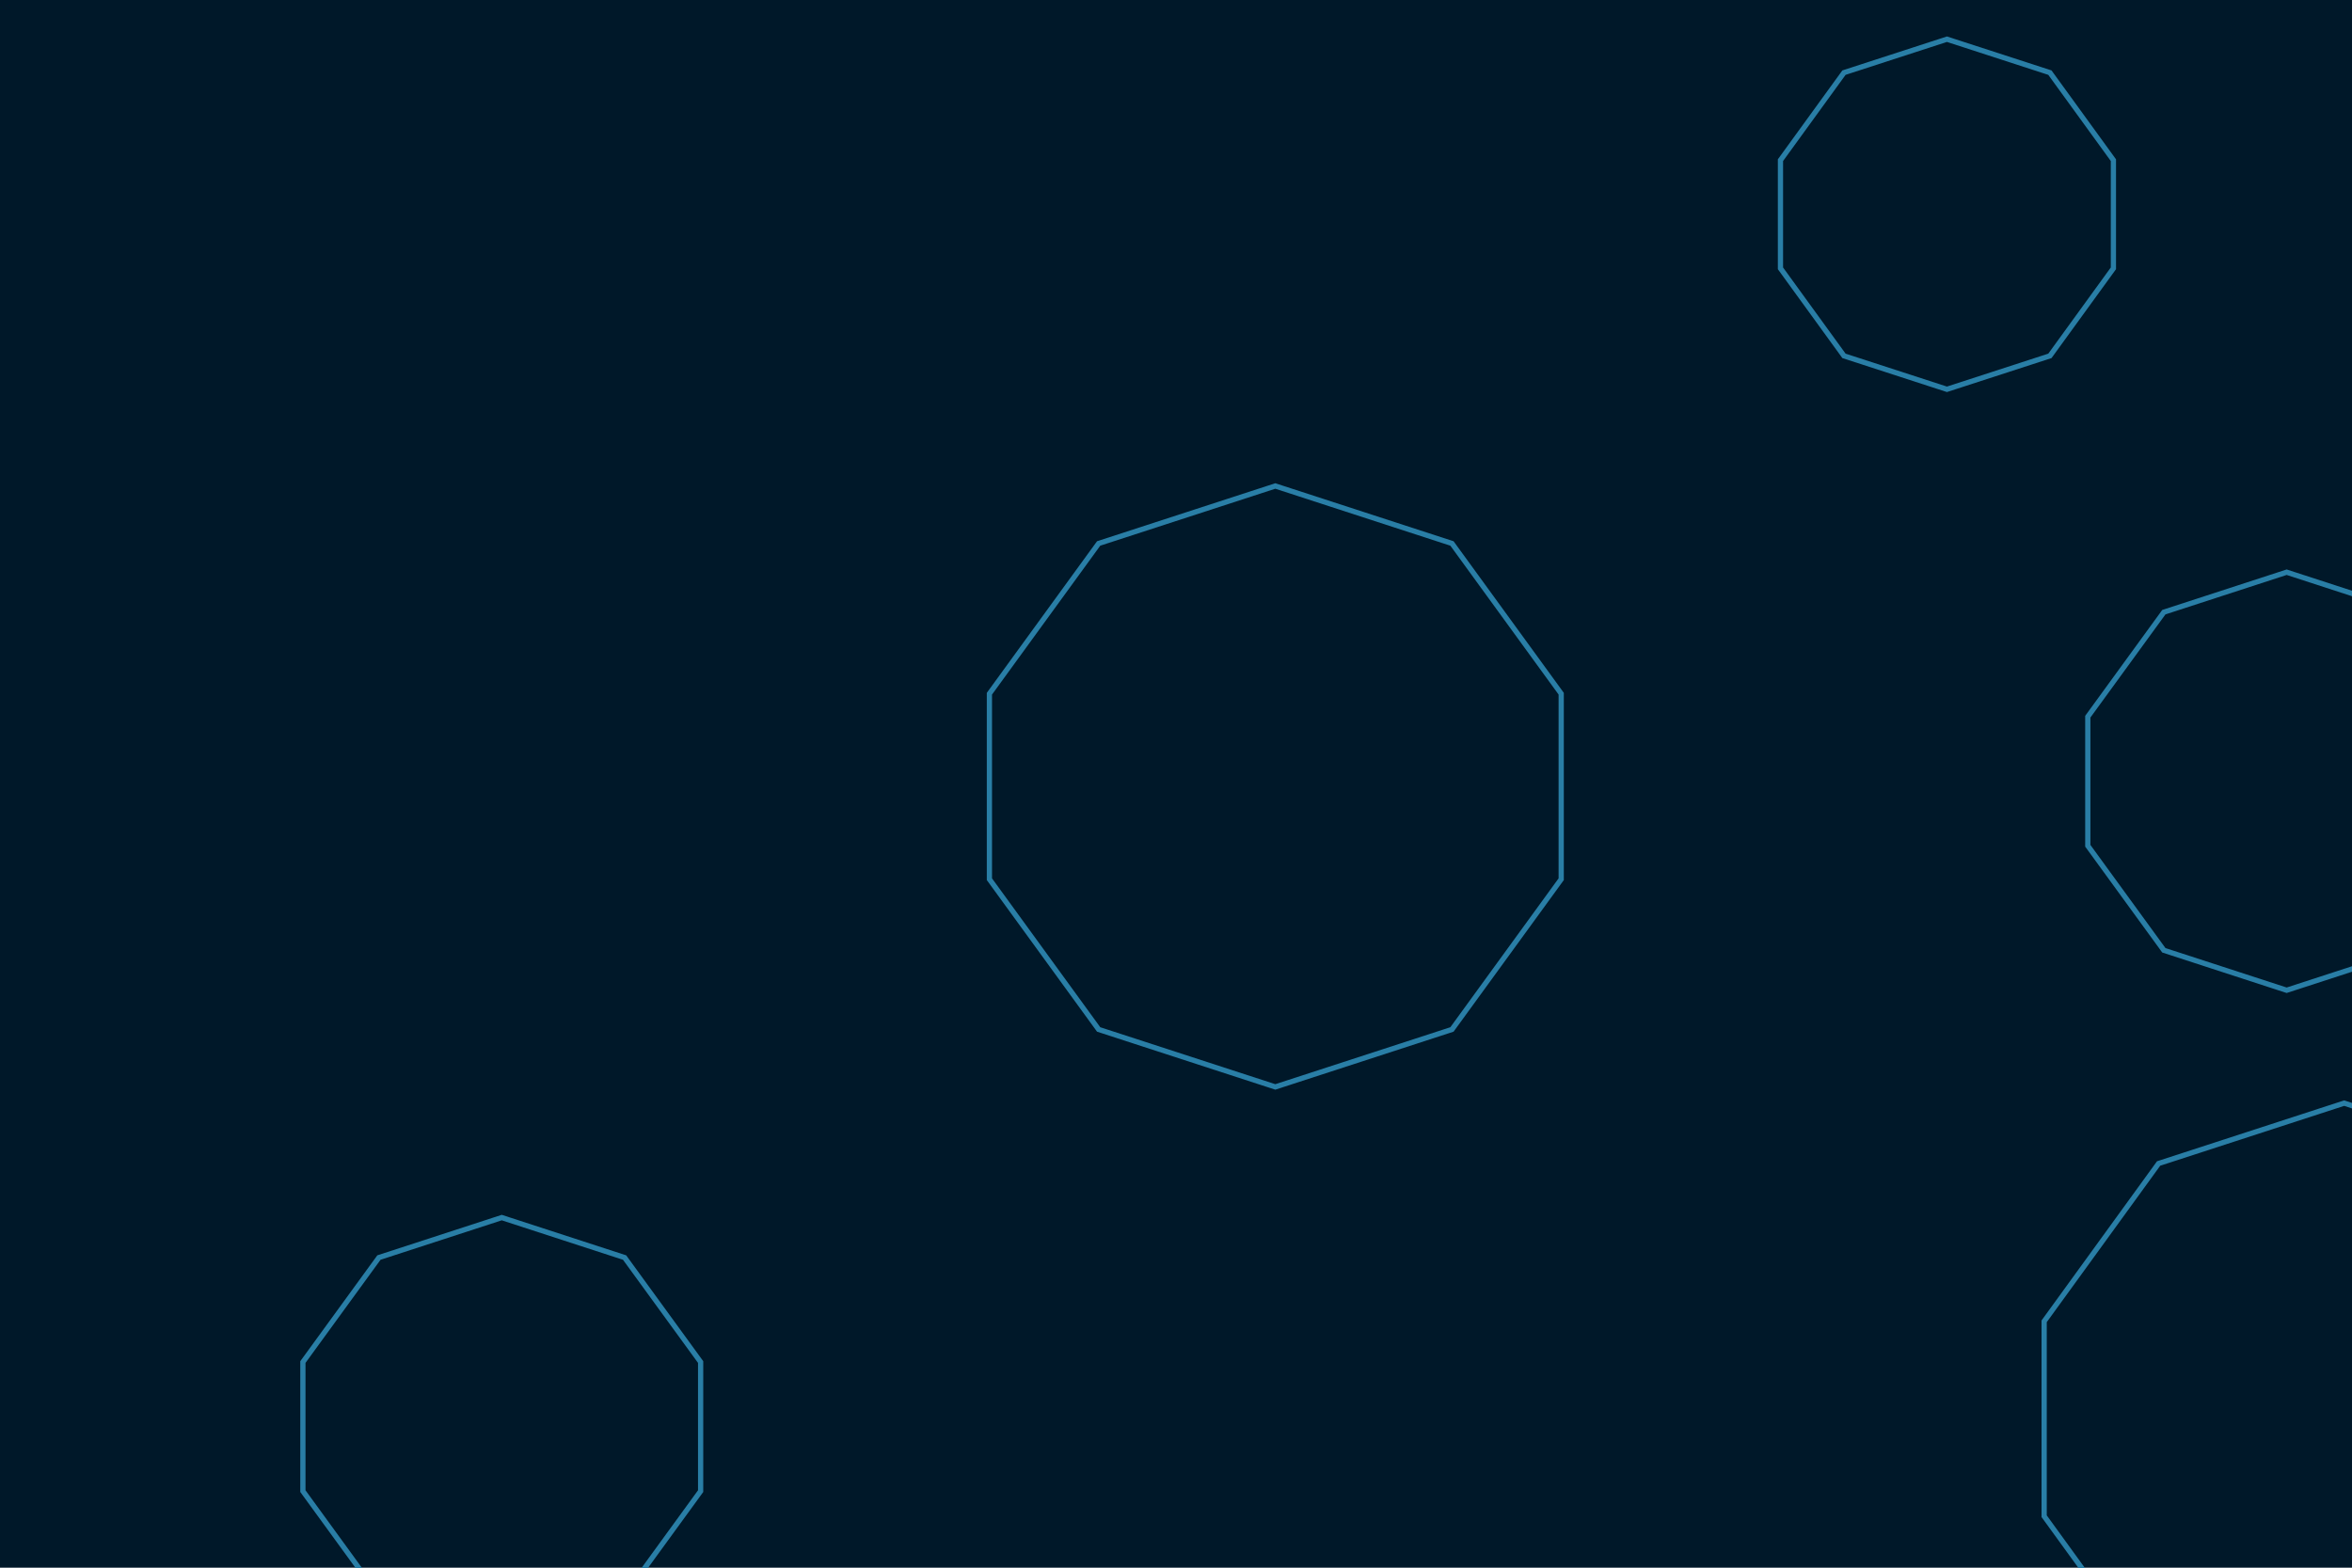
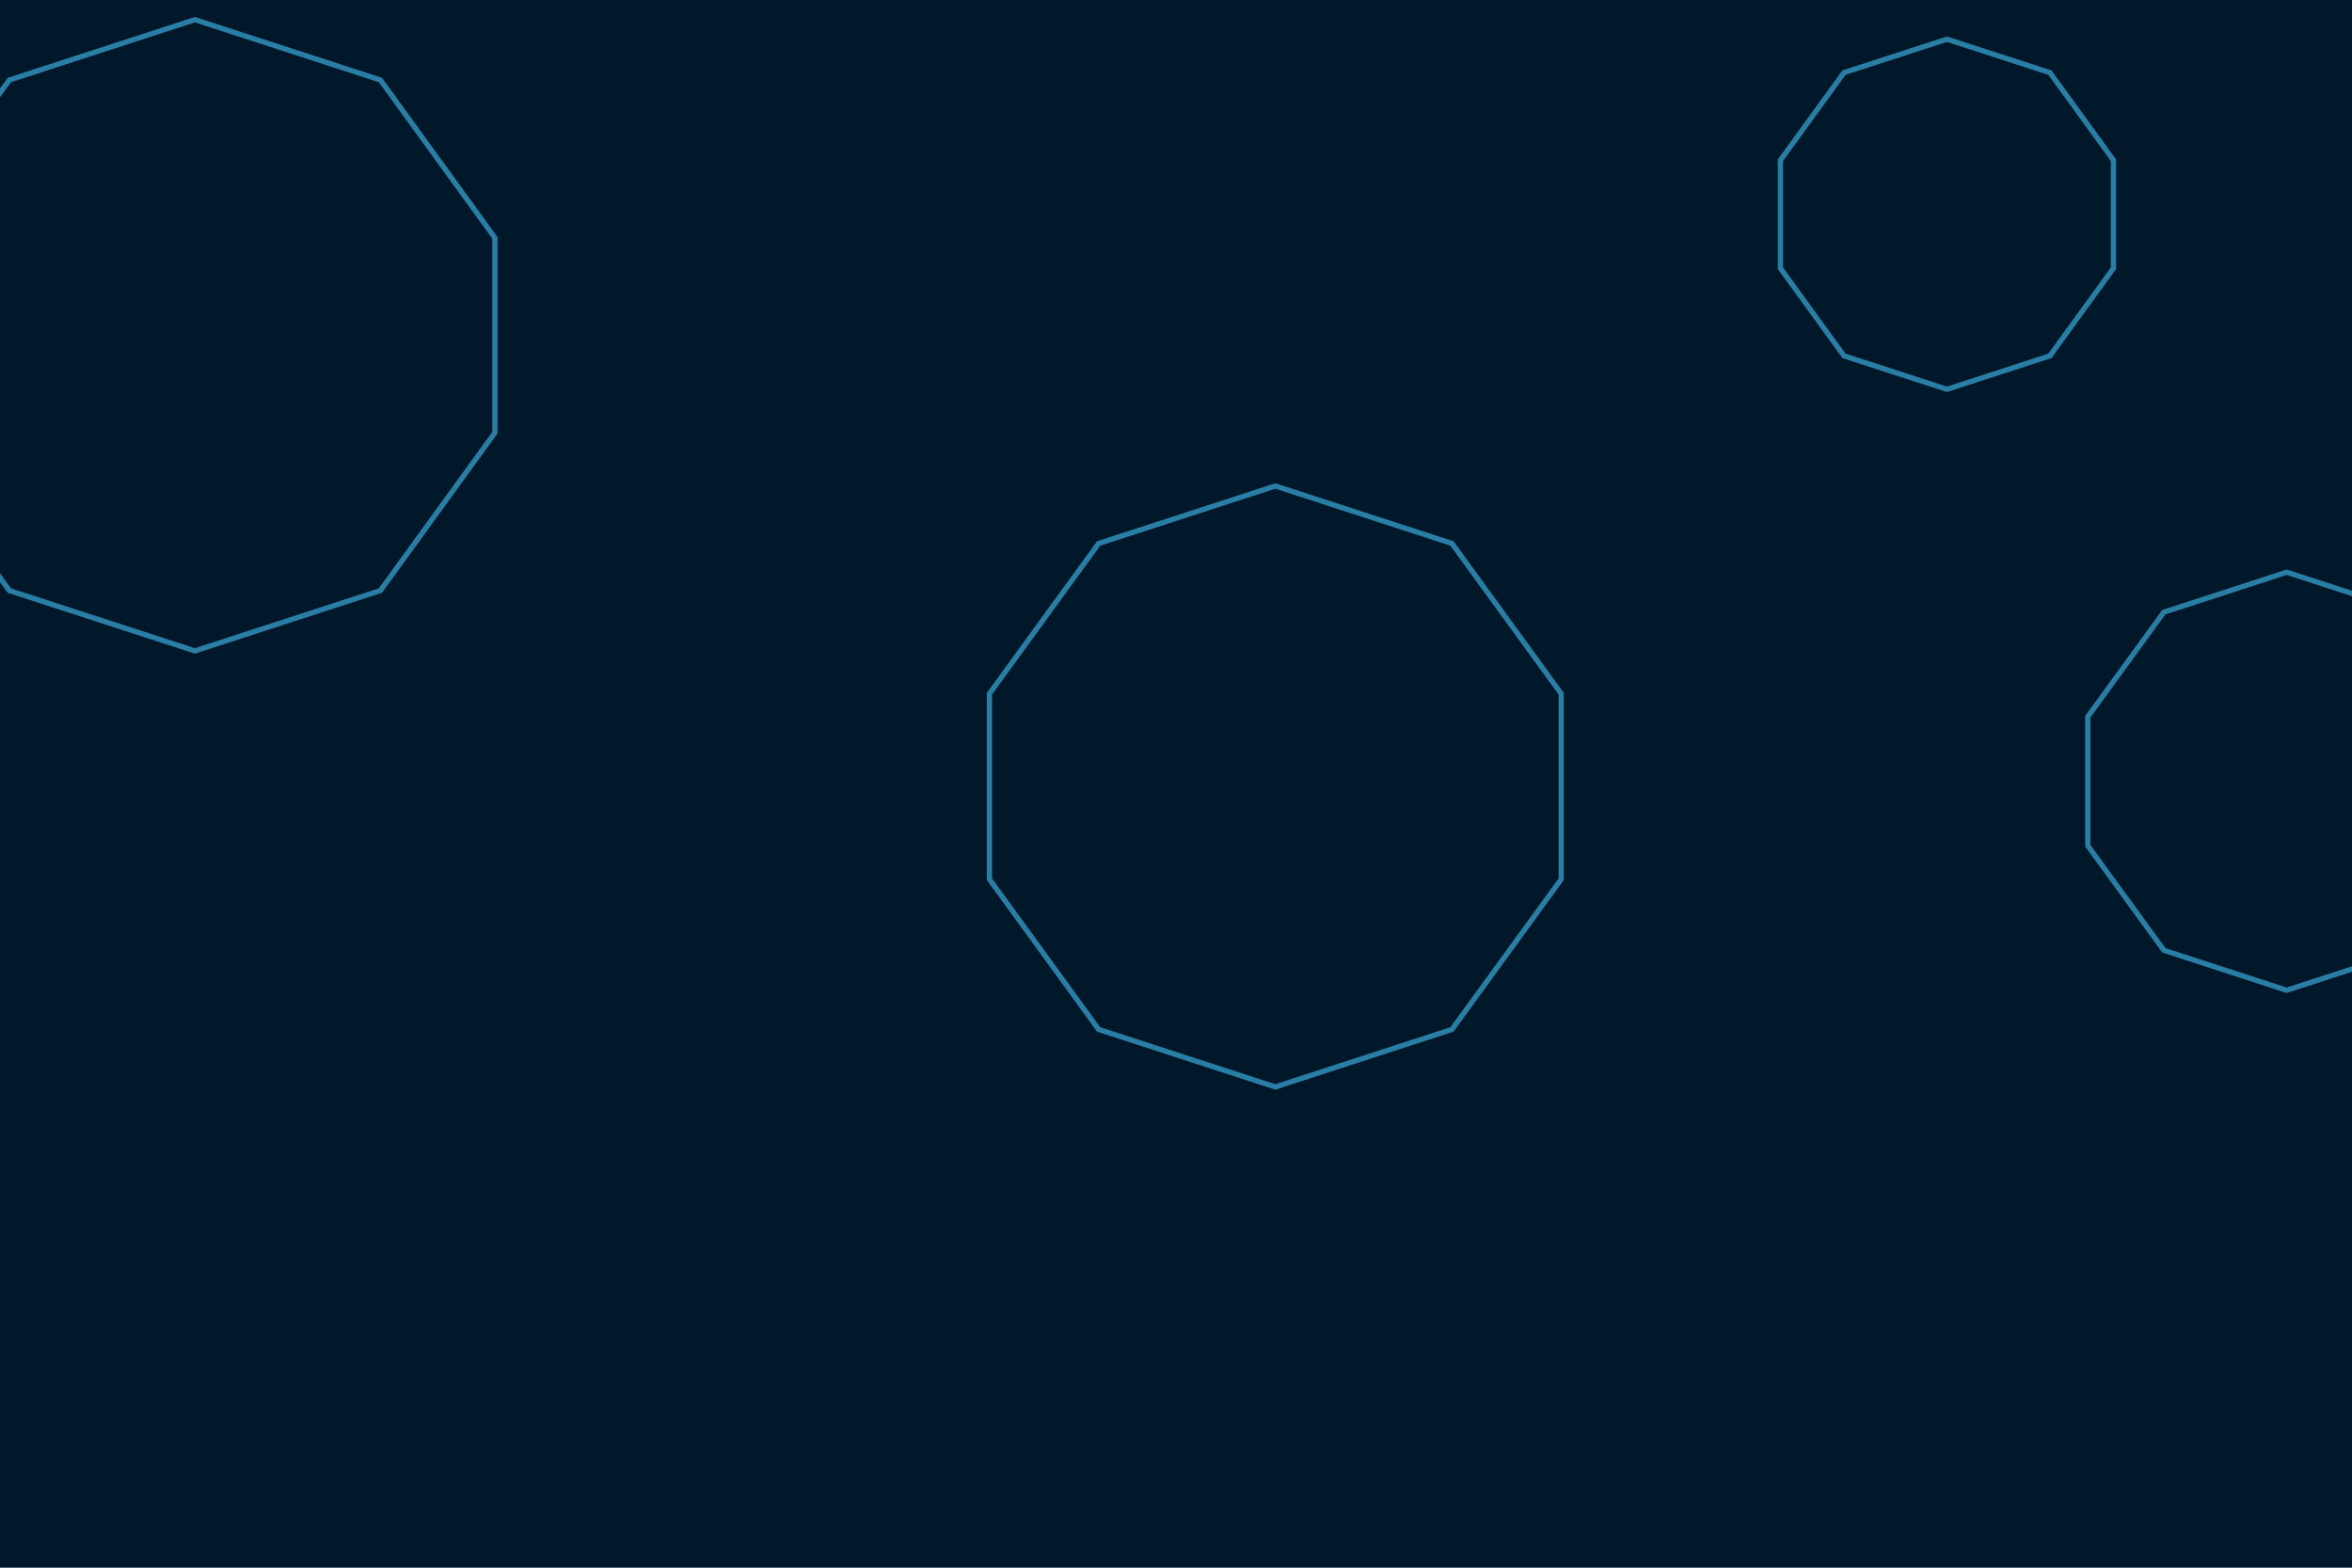
<svg xmlns="http://www.w3.org/2000/svg" id="visual" viewBox="0 0 900 600" width="900" height="600" version="1.1">
-   <rect width="900" height="600" fill="#001829" />
-   <g>
-     <g transform="translate(897 543)">
-       <path d="M0 -120.8L71 -97.7L114.8 -37.3L114.8 37.3L71 97.7L0 120.8L-71 97.7L-114.8 37.3L-114.8 -37.3L-71 -97.7Z" fill="none" stroke="#297EA6" stroke-width="2" />
+   <defs id="defs29" />
+   <rect width="900" height="600" fill="#001829" id="rect2" x="0" y="0" />
+   <path d="m 74.566,7.524 71,23.1 43.8,60.4 v 74.6 l -43.8,60.4 -71,23.1 -71,-23.1 -43.8,-60.4 v -74.6 l 43.8,-60.4 z" fill="none" stroke="#297ea6" stroke-width="2" id="path4" />
+   <g id="g24">
+     <g transform="translate(897 543)" id="g6" />
+     <g transform="translate(488 301)" id="g10">
+       <path d="M0 -115L67.6 -93L109.4 -35.5L109.4 35.5L67.6 93L0 115L-67.6 93L-109.4 35.5L-109.4 -35.5L-67.6 -93Z" fill="none" stroke="#297EA6" stroke-width="2" id="path8" />
    </g>
-     <g transform="translate(488 301)">
-       <path d="M0 -115L67.6 -93L109.4 -35.5L109.4 35.5L67.6 93L0 115L-67.6 93L-109.4 35.5L-109.4 -35.5L-67.6 -93Z" fill="none" stroke="#297EA6" stroke-width="2" />
+     <g transform="translate(745 82)" id="g14">
+       <path d="M0 -67L39.4 -54.2L63.7 -20.7L63.7 20.7L39.4 54.2L0 67L-39.4 54.2L-63.7 20.7L-63.7 -20.7L-39.4 -54.2Z" stroke="#297EA6" fill="none" stroke-width="2" id="path12" />
    </g>
-     <g transform="translate(745 82)">
-       <path d="M0 -67L39.4 -54.2L63.7 -20.7L63.7 20.7L39.4 54.2L0 67L-39.4 54.2L-63.7 20.7L-63.7 -20.7L-39.4 -54.2Z" stroke="#297EA6" fill="none" stroke-width="2" />
+     <g transform="translate(875 299)" id="g18">
+       <path d="M0 -80L47 -64.7L76.1 -24.7L76.1 24.7L47 64.7L0 80L-47 64.7L-76.1 24.7L-76.1 -24.7L-47 -64.7Z" stroke="#297EA6" fill="none" stroke-width="2" id="path16" />
    </g>
-     <g transform="translate(875 299)">
-       <path d="M0 -80L47 -64.7L76.1 -24.7L76.1 24.7L47 64.7L0 80L-47 64.7L-76.1 24.7L-76.1 -24.7L-47 -64.7Z" stroke="#297EA6" fill="none" stroke-width="2" />
-     </g>
-     <g transform="translate(192 546)">
-       <path d="M0 -80L47 -64.7L76.1 -24.7L76.1 24.7L47 64.7L0 80L-47 64.7L-76.1 24.7L-76.1 -24.7L-47 -64.7Z" stroke="#297EA6" fill="none" stroke-width="2" />
-     </g>
+     <g transform="translate(192 546)" id="g22" />
  </g>
</svg>
